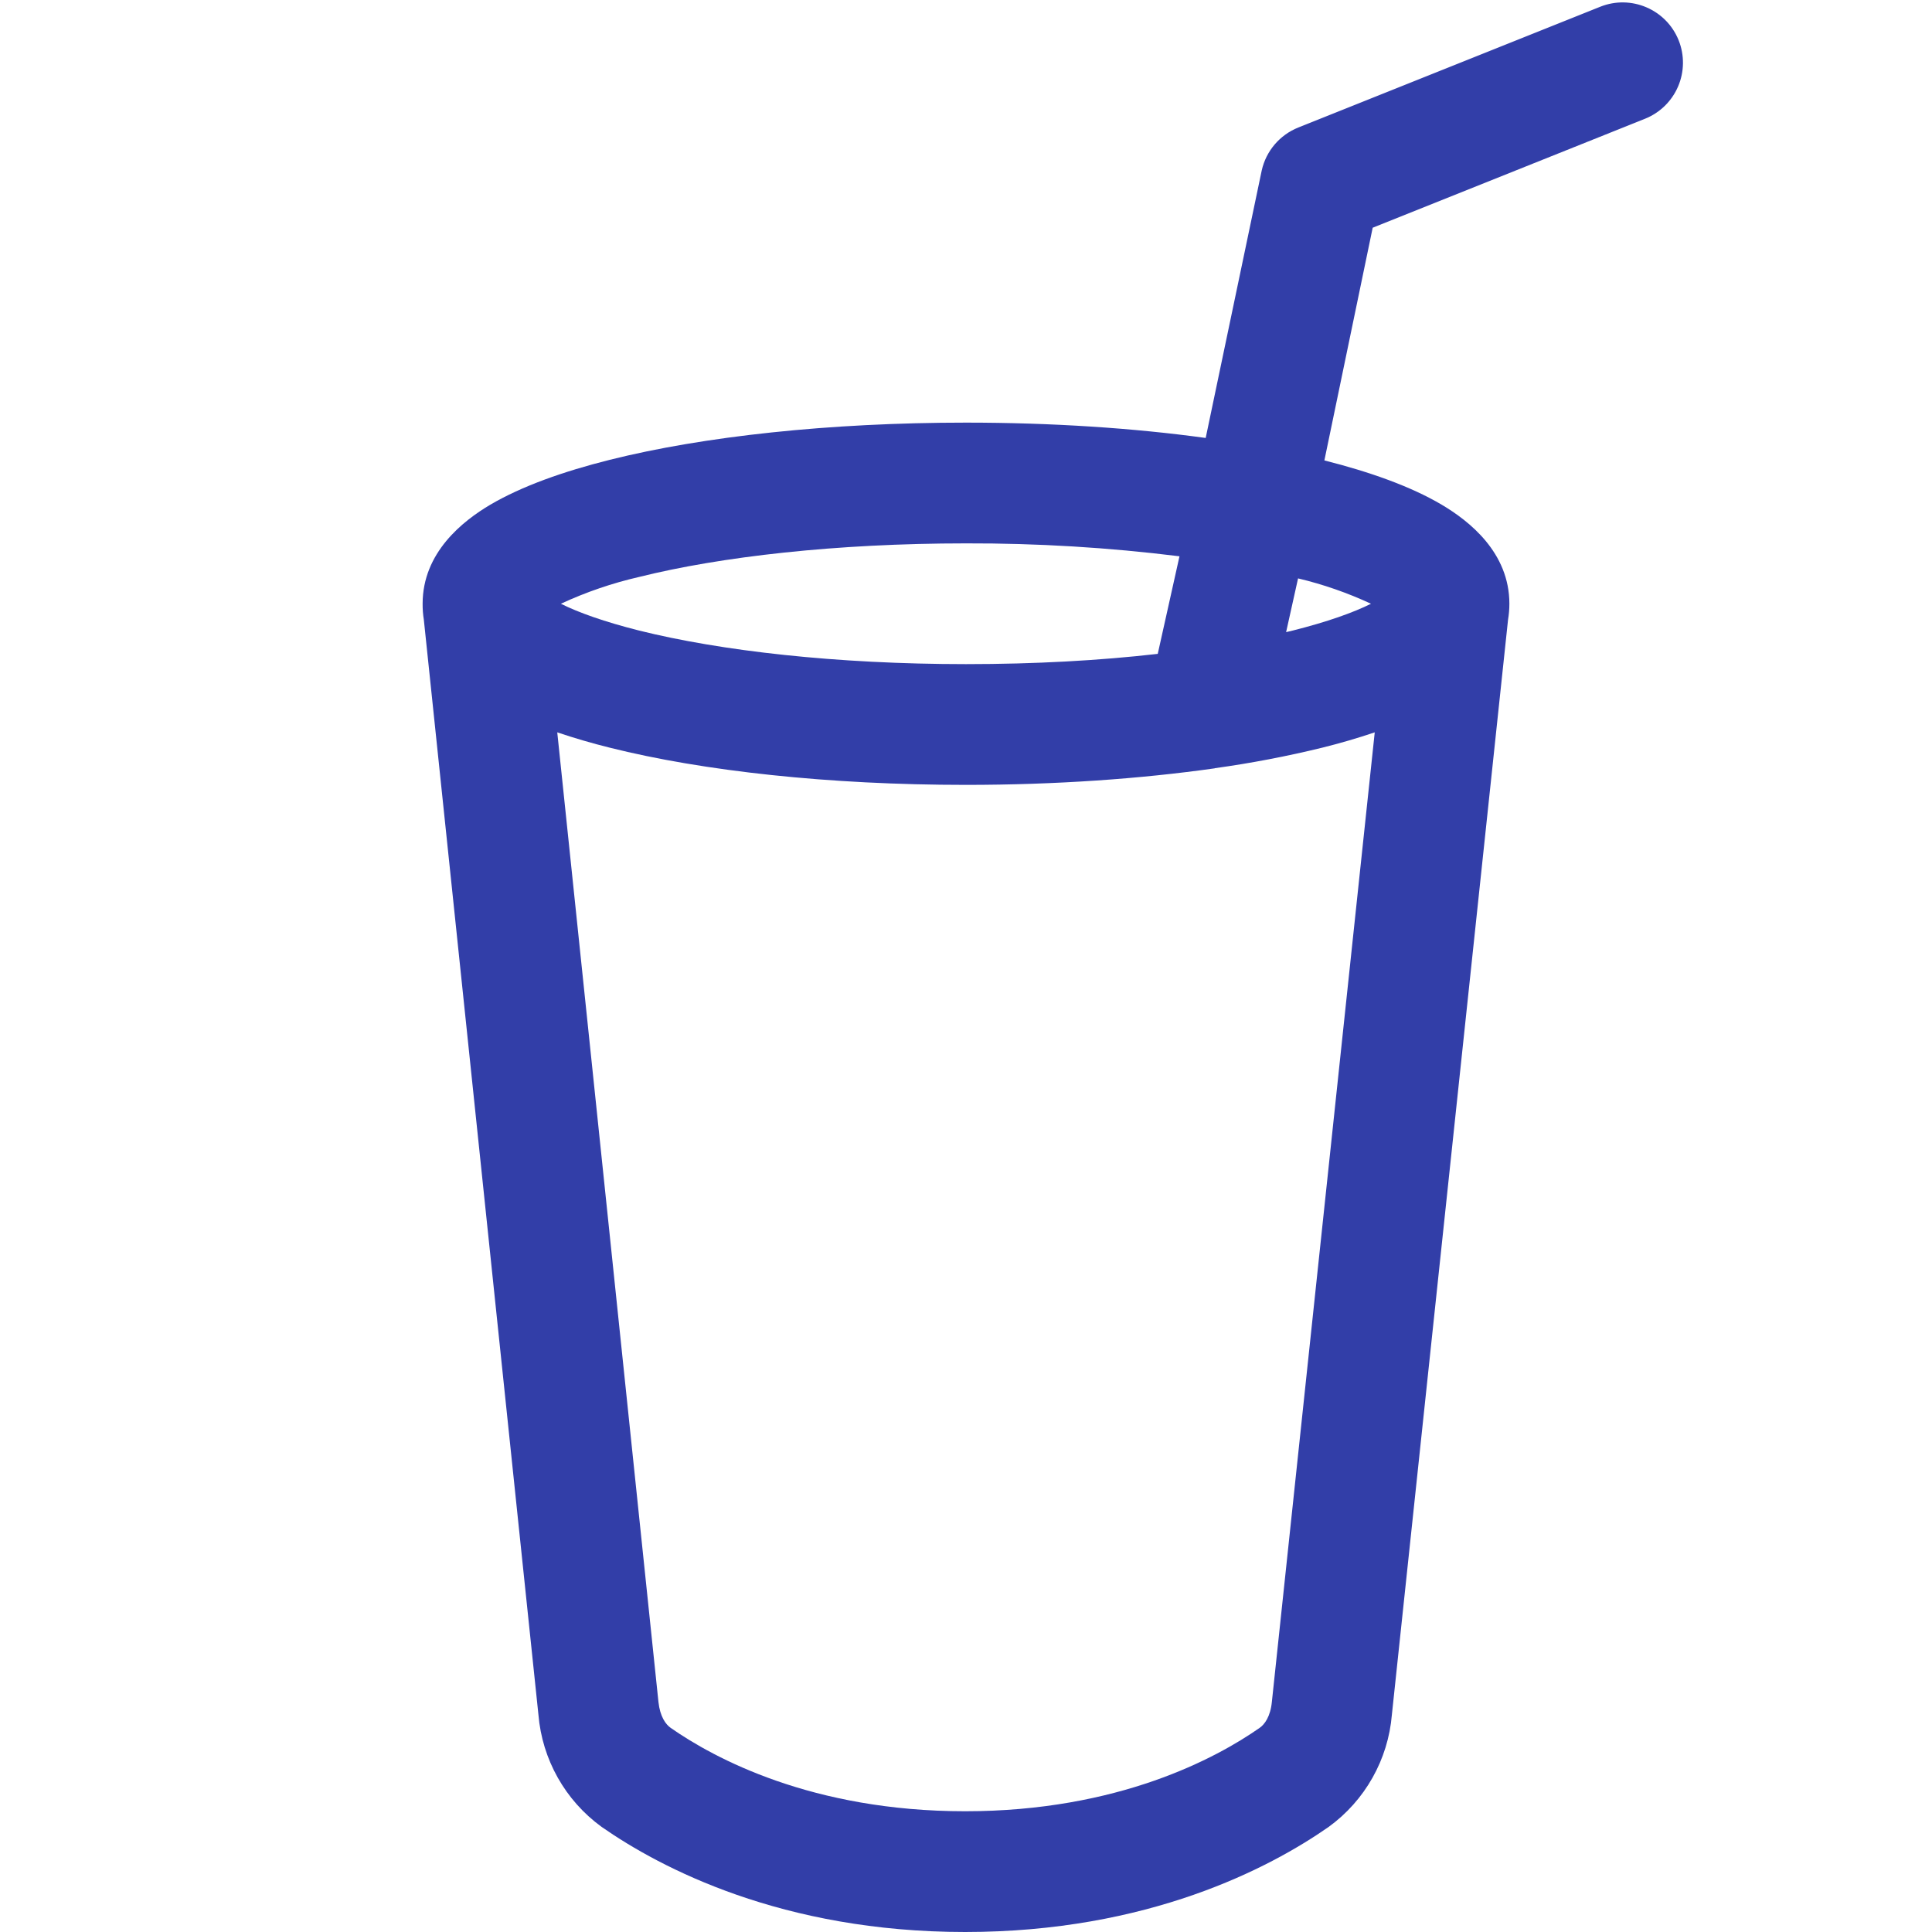
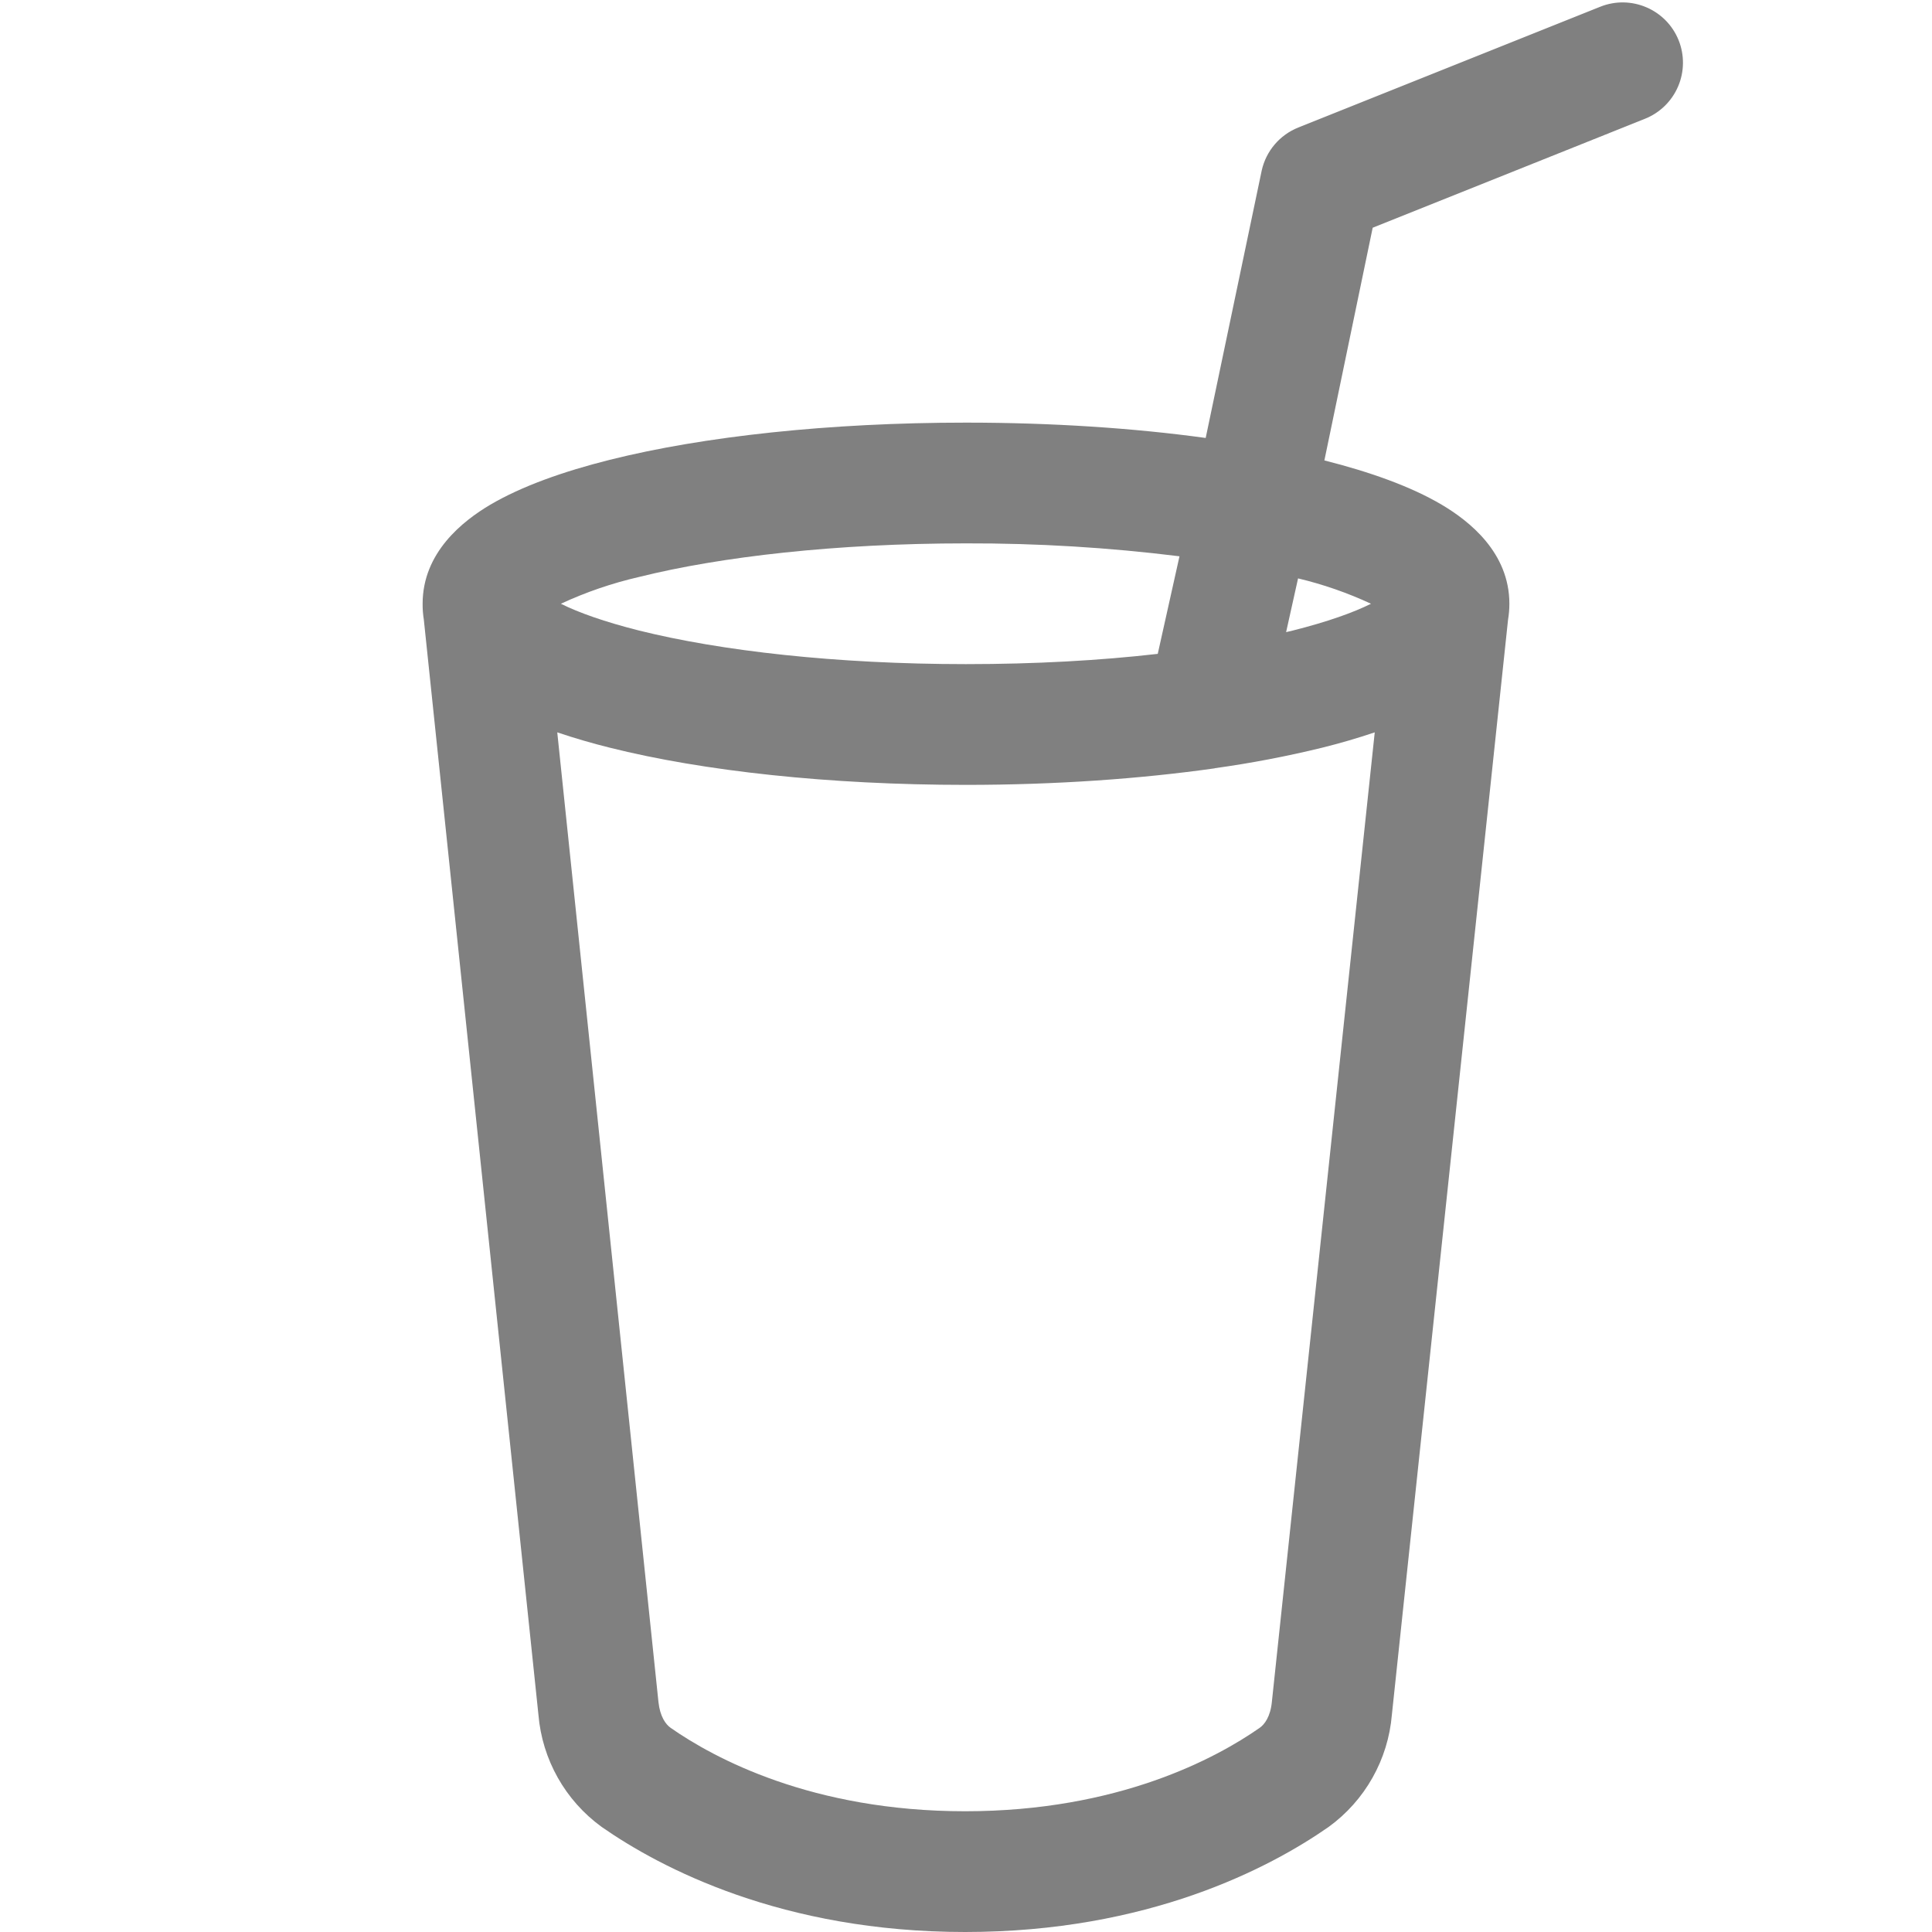
- <svg xmlns="http://www.w3.org/2000/svg" width="16" height="16" fill="#323ea8" class="bi bi-cup-straw" viewBox="0 0 16 16">
+ <svg xmlns="http://www.w3.org/2000/svg" width="16" height="16" fill="gray" class="bi bi-cup-straw" viewBox="0 0 16 16">
  <path d="M13.902.334a.5.5 0 0 1-.28.65l-2.254.902-.4 1.927c.376.095.715.215.972.367.228.135.56.396.56.82 0 .046-.004.09-.011.132l-.962 9.068a1.28 1.28 0 0 1-.524.93c-.488.34-1.494.87-3.01.87-1.516 0-2.522-.53-3.01-.87a1.28 1.28 0 0 1-.524-.93L3.51 5.132A.78.78 0 0 1 3.5 5c0-.424.332-.685.56-.82.262-.154.607-.276.99-.372C5.824 3.614 6.867 3.5 8 3.5c.712 0 1.389.045 1.985.127l.464-2.215a.5.5 0 0 1 .303-.356l2.5-1a.5.5 0 0 1 .65.278zM9.768 4.607A13.991 13.991 0 0 0 8 4.5c-1.076 0-2.033.11-2.707.278A3.284 3.284 0 0 0 4.645 5c.146.073.362.15.648.222C5.967 5.39 6.924 5.5 8 5.5c.571 0 1.109-.03 1.588-.085l.18-.808zm.292 1.756C9.445 6.45 8.742 6.5 8 6.5c-1.133 0-2.176-.114-2.95-.308a5.514 5.514 0 0 1-.435-.127l.838 8.03c.013.121.06.186.102.215.357.249 1.168.69 2.438.69 1.27 0 2.081-.441 2.438-.69.042-.029.09-.094.102-.215l.852-8.03a5.517 5.517 0 0 1-.435.127 8.88 8.88 0 0 1-.89.17zM4.467 4.884s.003.002.005.006l-.005-.006zm7.066 0-.005.006c.002-.004.005-.006.005-.006zM11.354 5a3.174 3.174 0 0 0-.604-.21l-.099.445.055-.013c.286-.072.502-.149.648-.222z" />
</svg>
